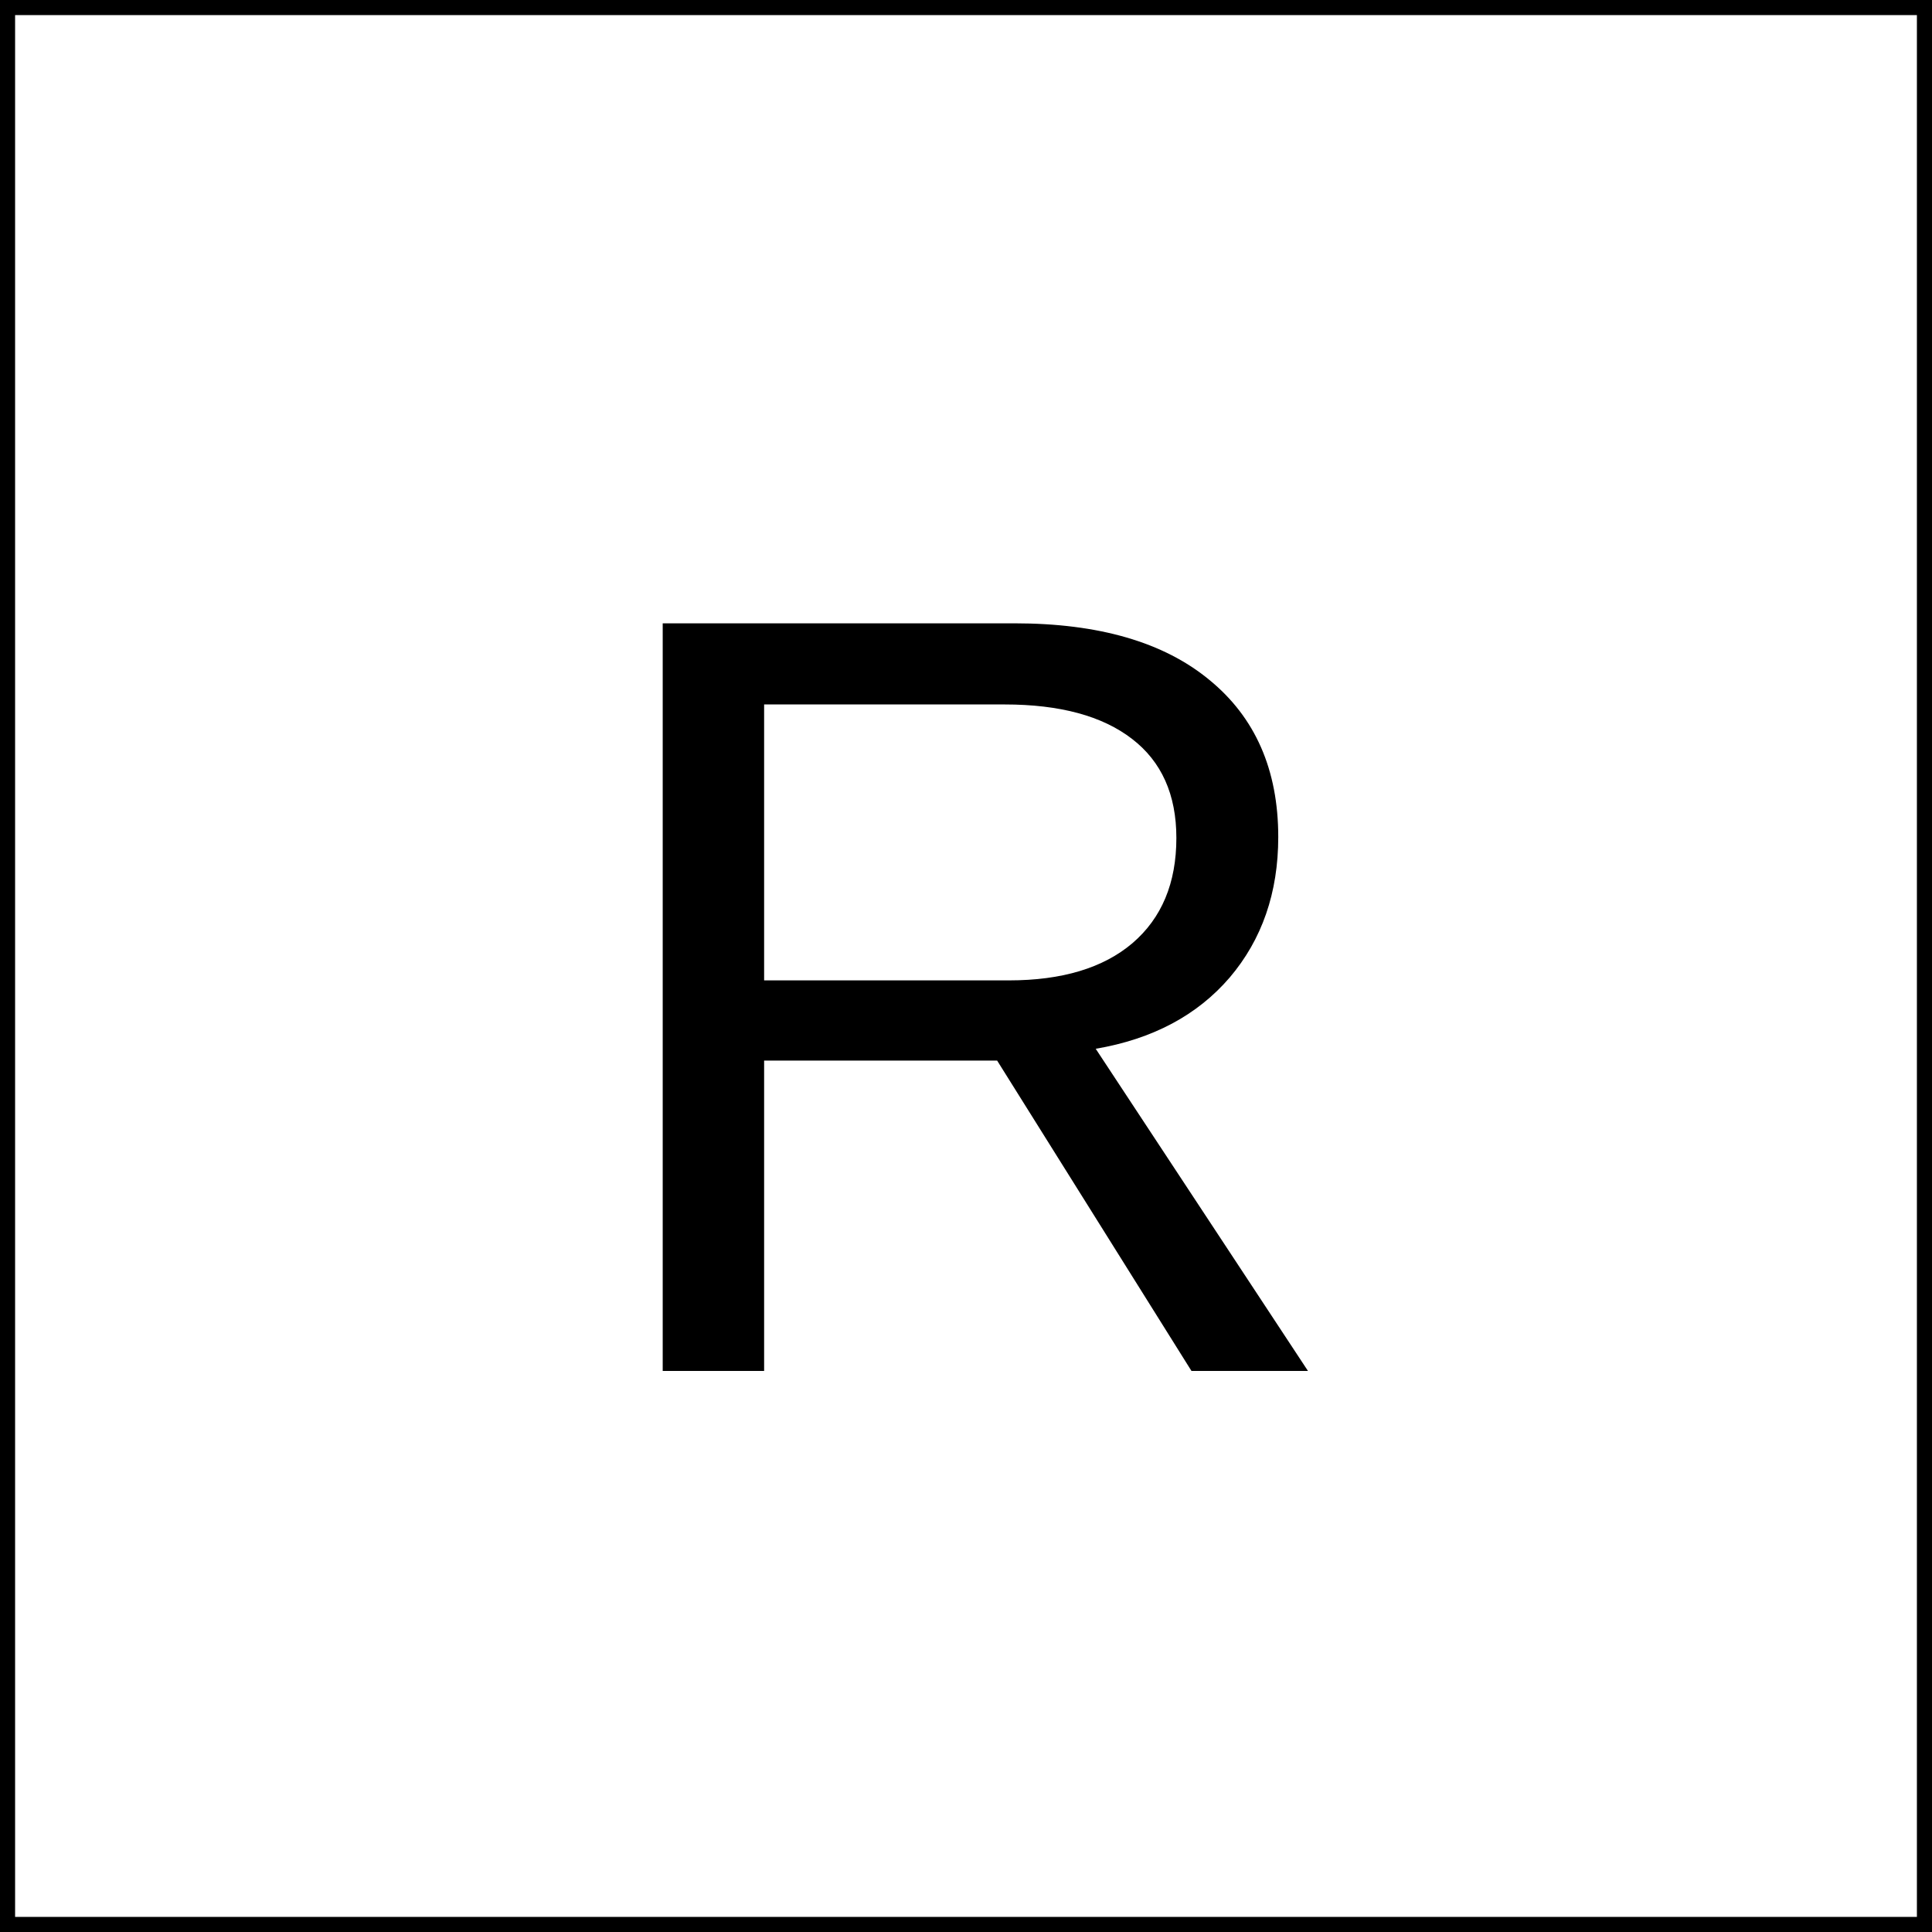
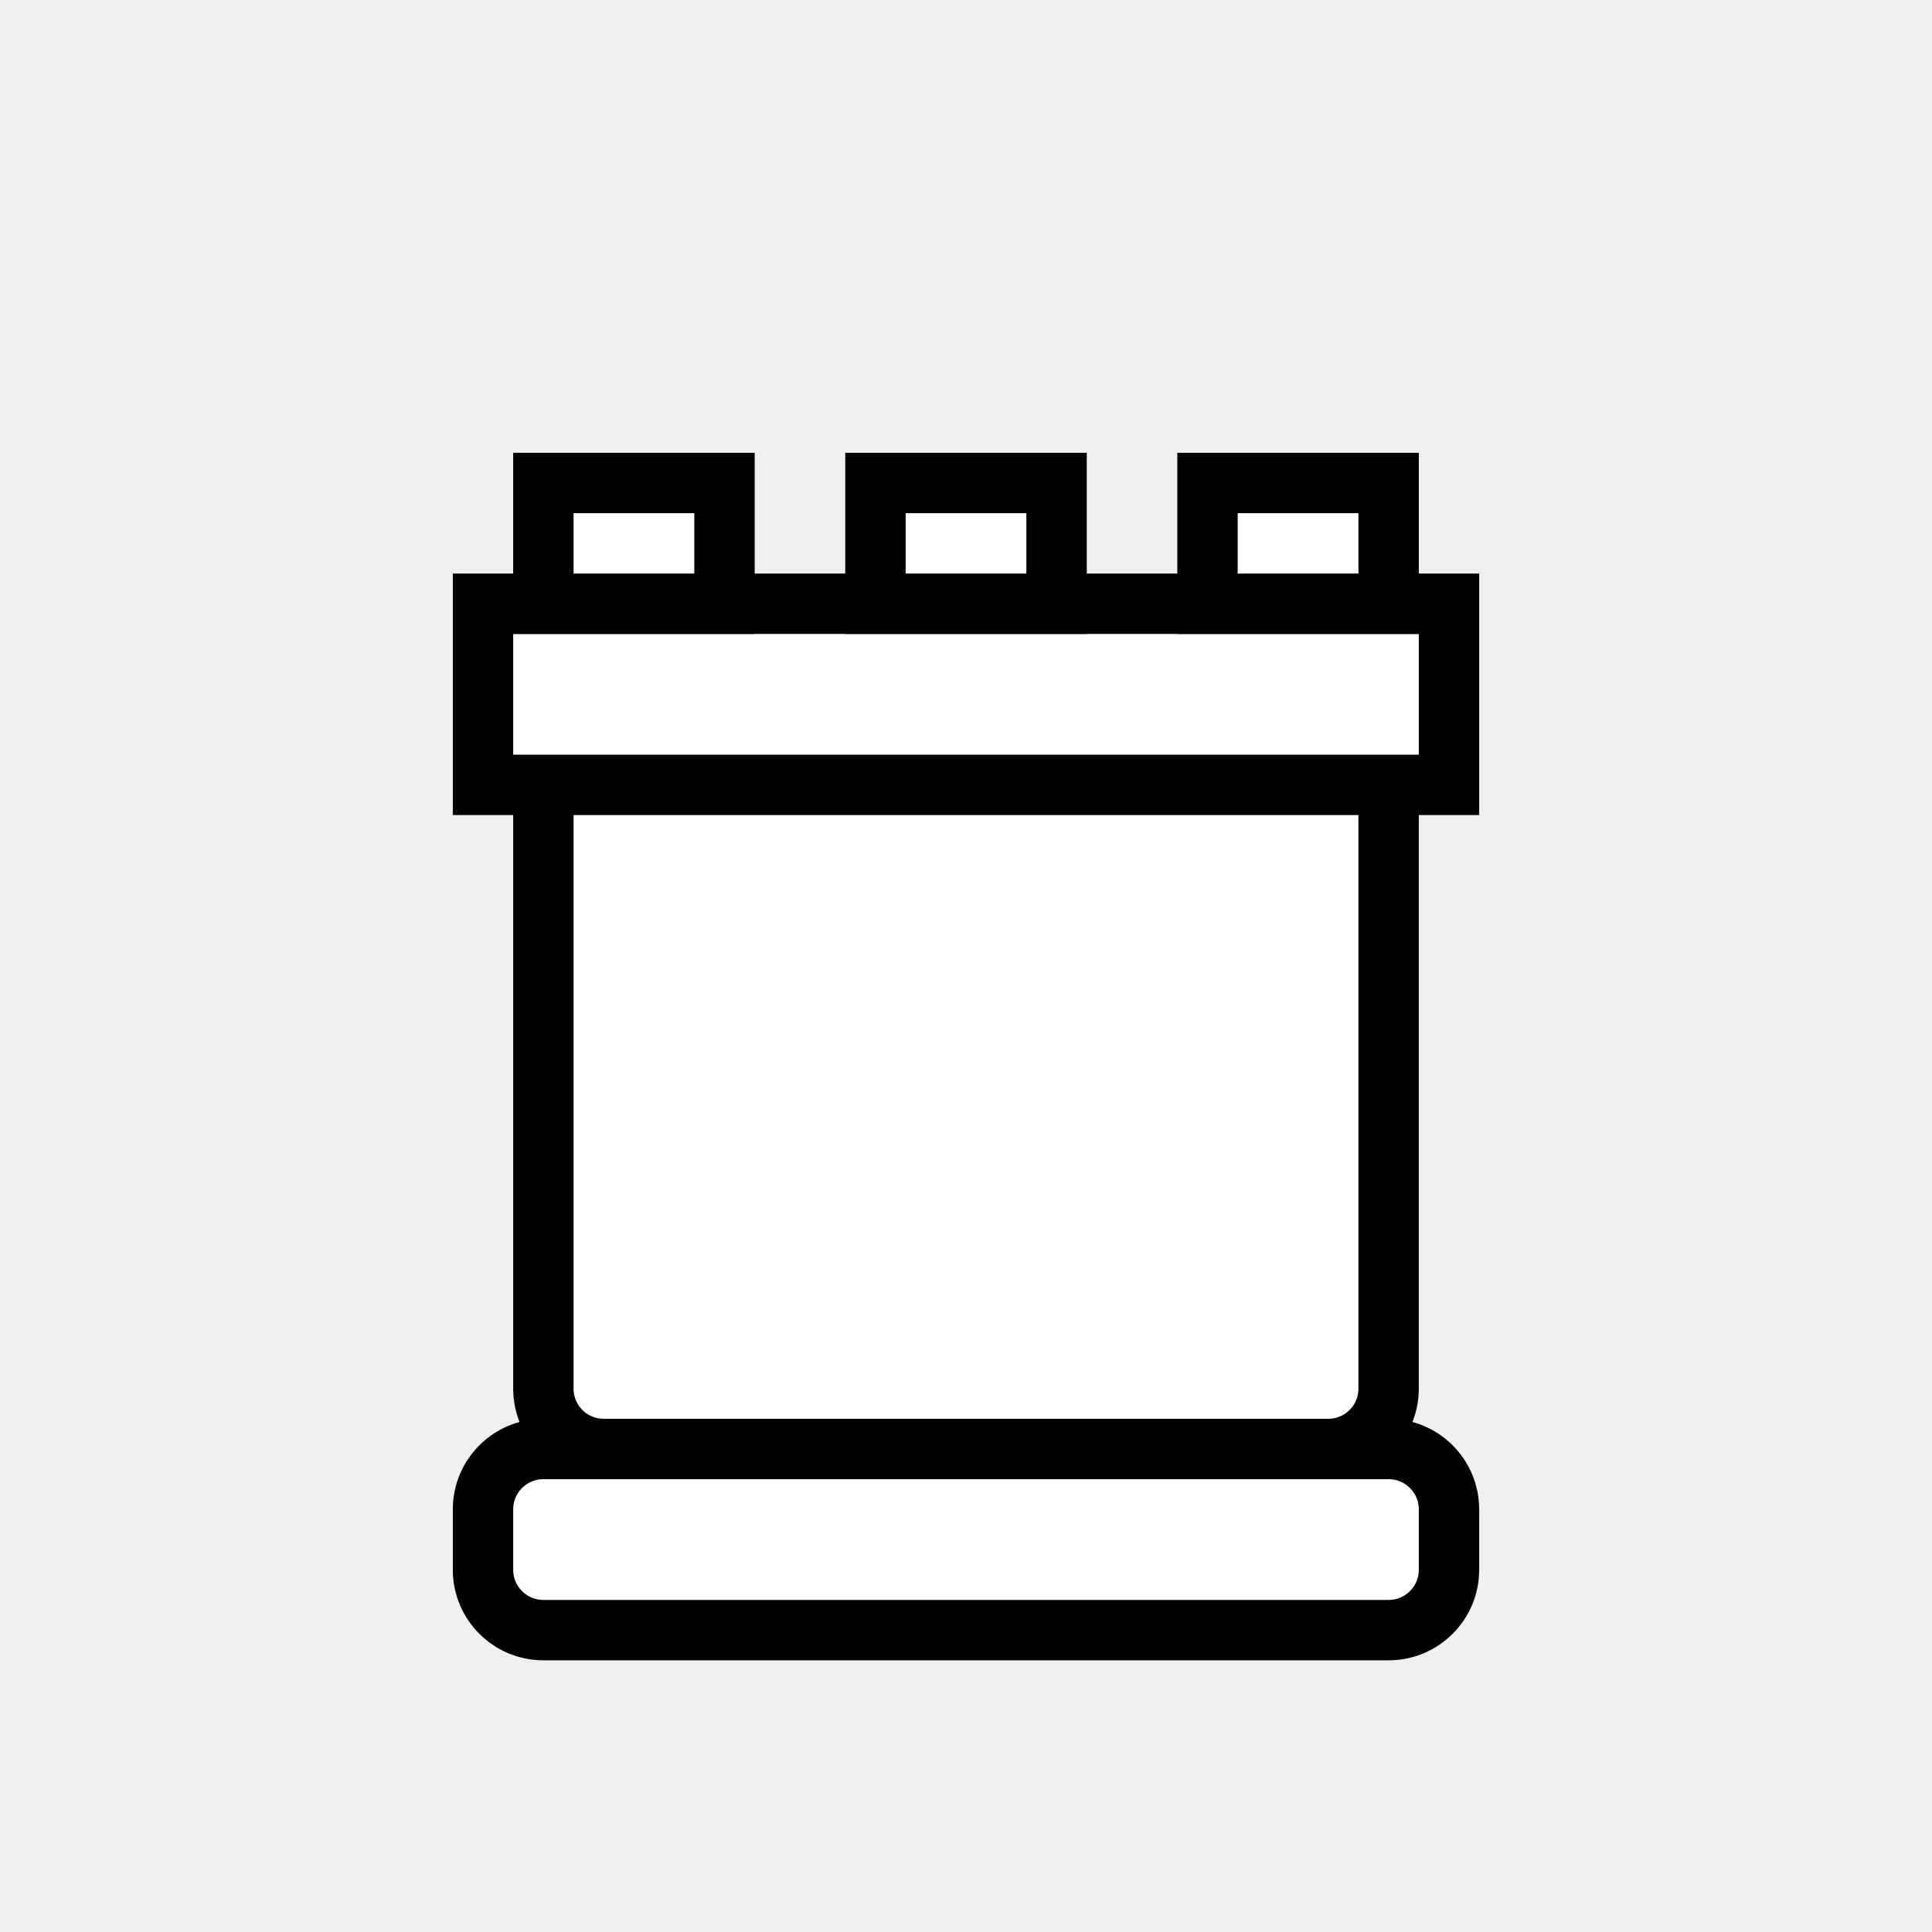
<svg xmlns="http://www.w3.org/2000/svg" viewBox="0 0 64 64">
-   <rect width="64" height="64" fill="#ffffff" stroke="#000000" />
-   <text x="50%" y="55%" dominant-baseline="middle" text-anchor="middle" font-family="Arial" font-size="36" fill="#000000">R</text>
+   <g fill="#fff" stroke="#000" stroke-width="2">
+     <rect x="18" y="24" width="28" height="24" rx="2" />
+     <rect x="16" y="48" width="32" height="6" rx="2" />
+     <rect x="16" y="20" width="32" height="6" />
+     <rect x="18" y="16" width="6" height="4" />
+     <rect x="29" y="16" width="6" height="4" />
+     <rect x="40" y="16" width="6" height="4" />
+   </g>
</svg>
